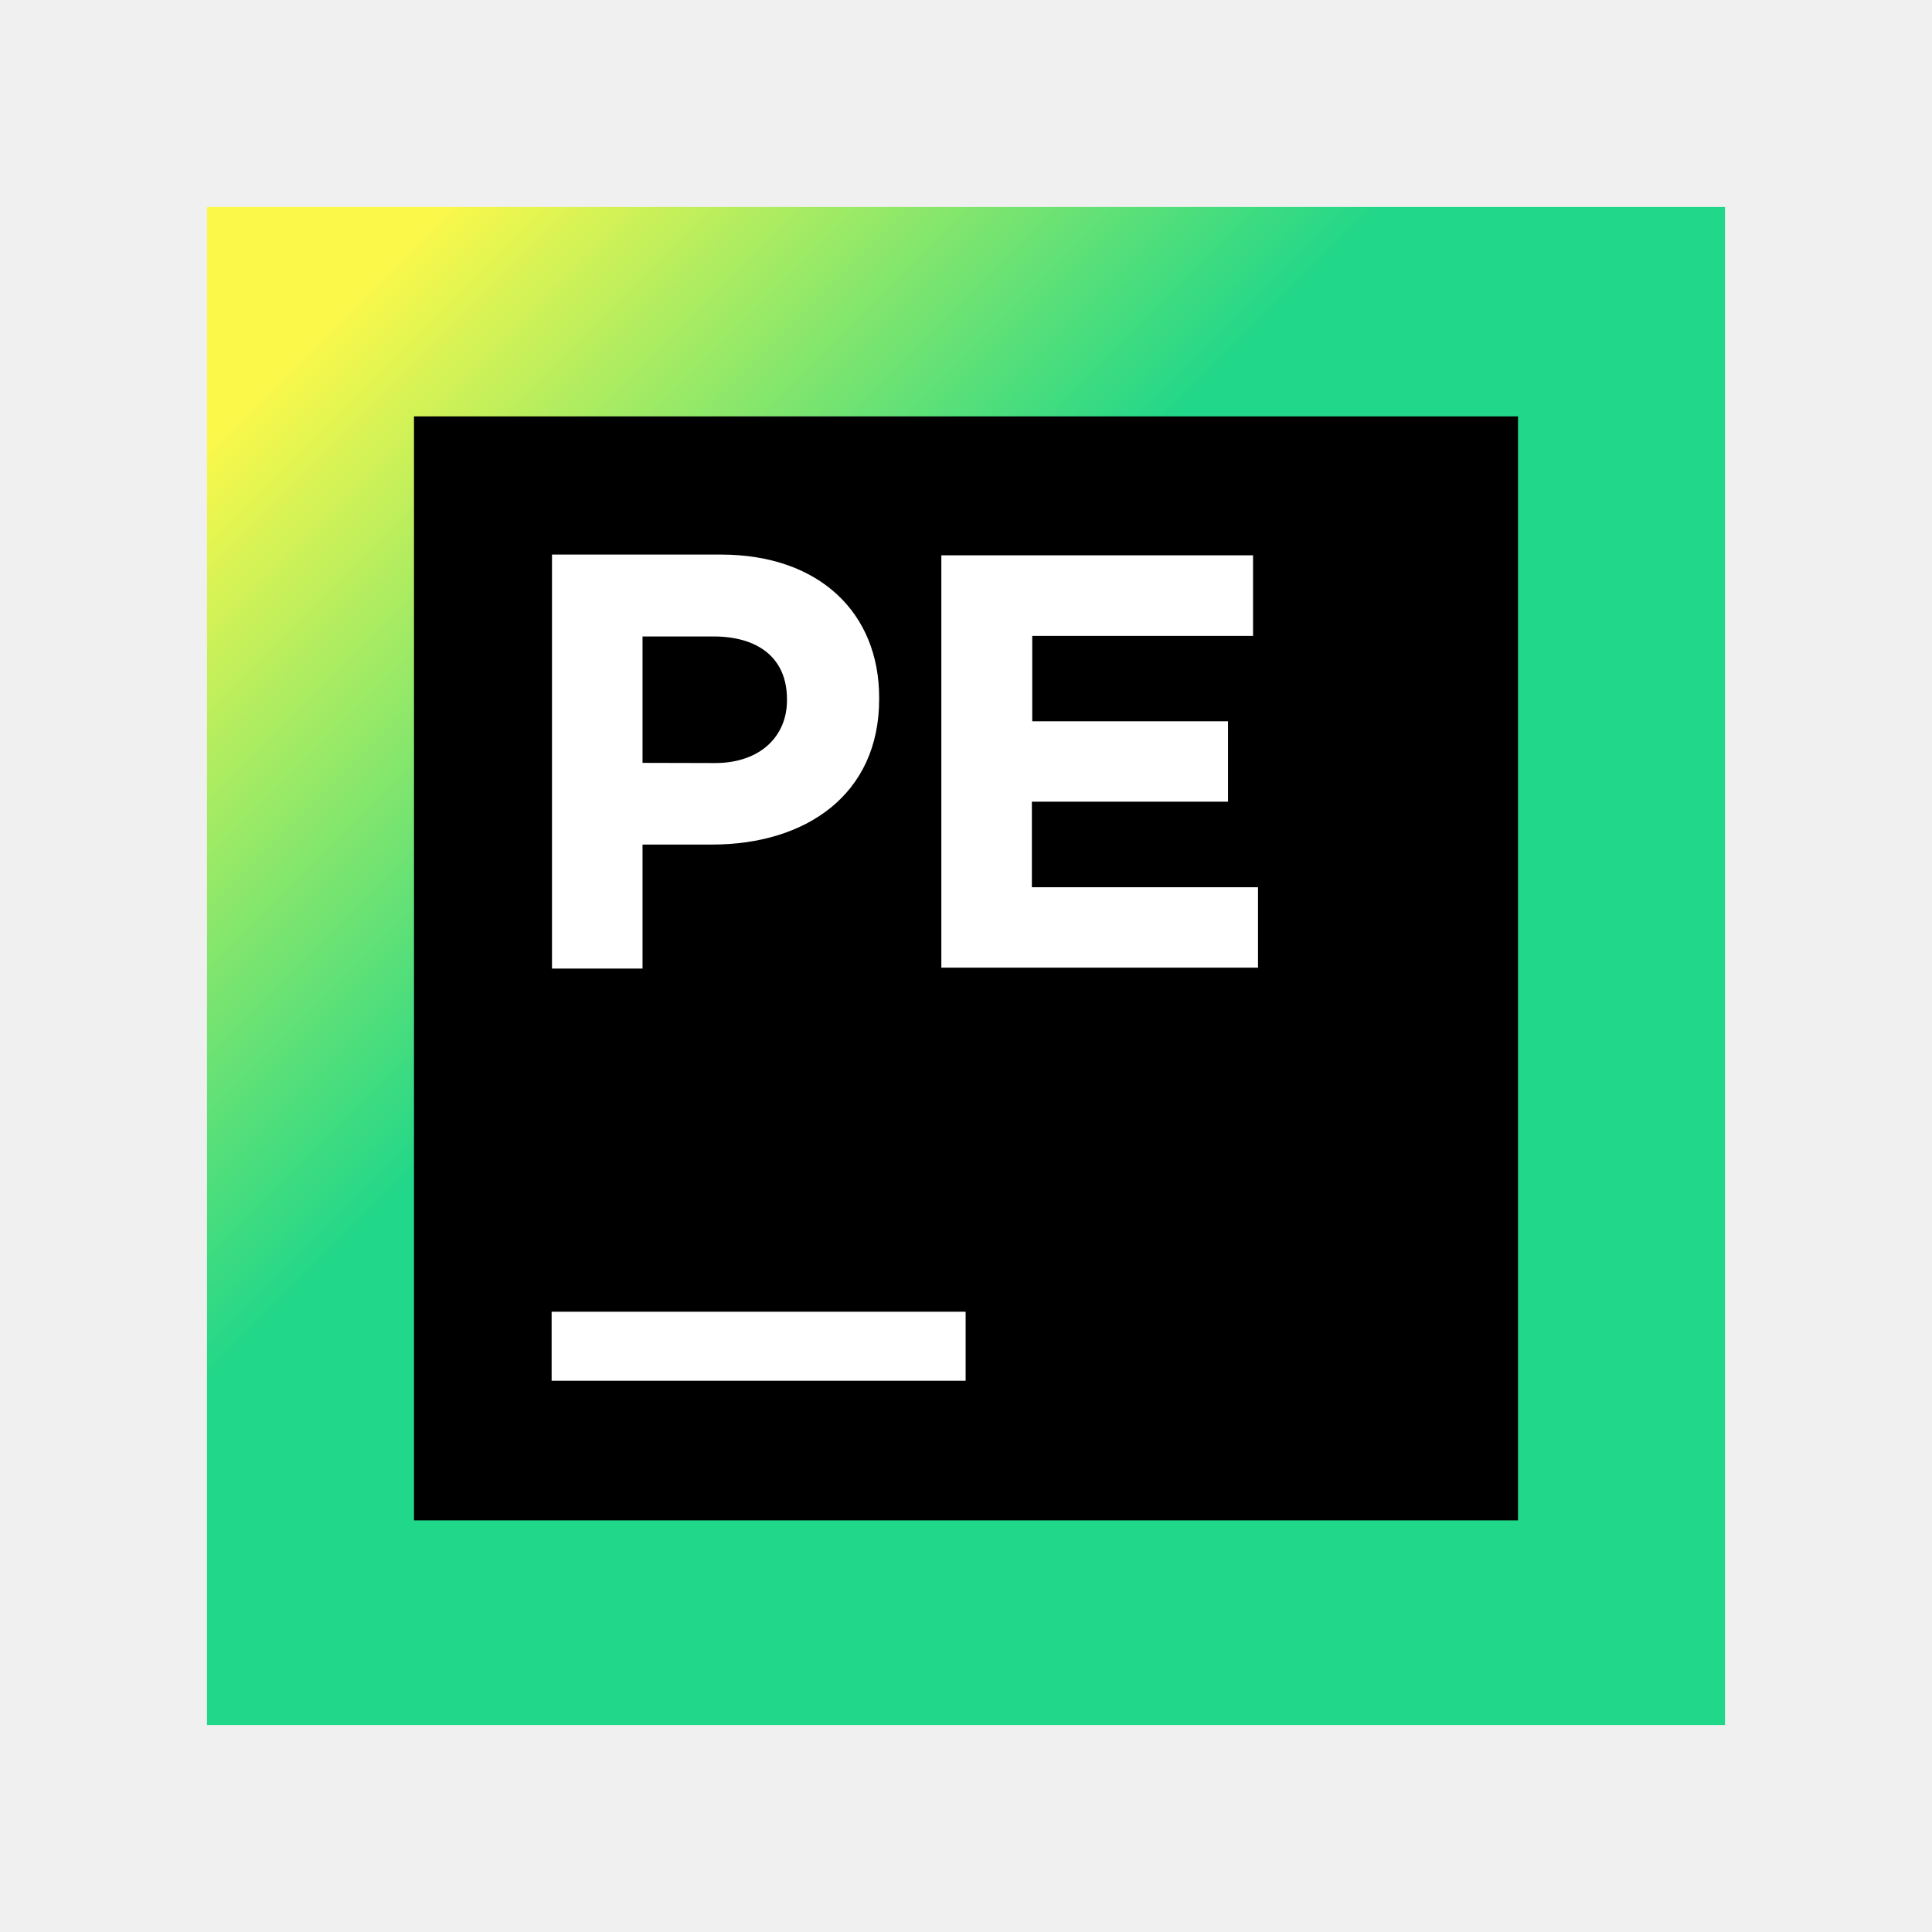
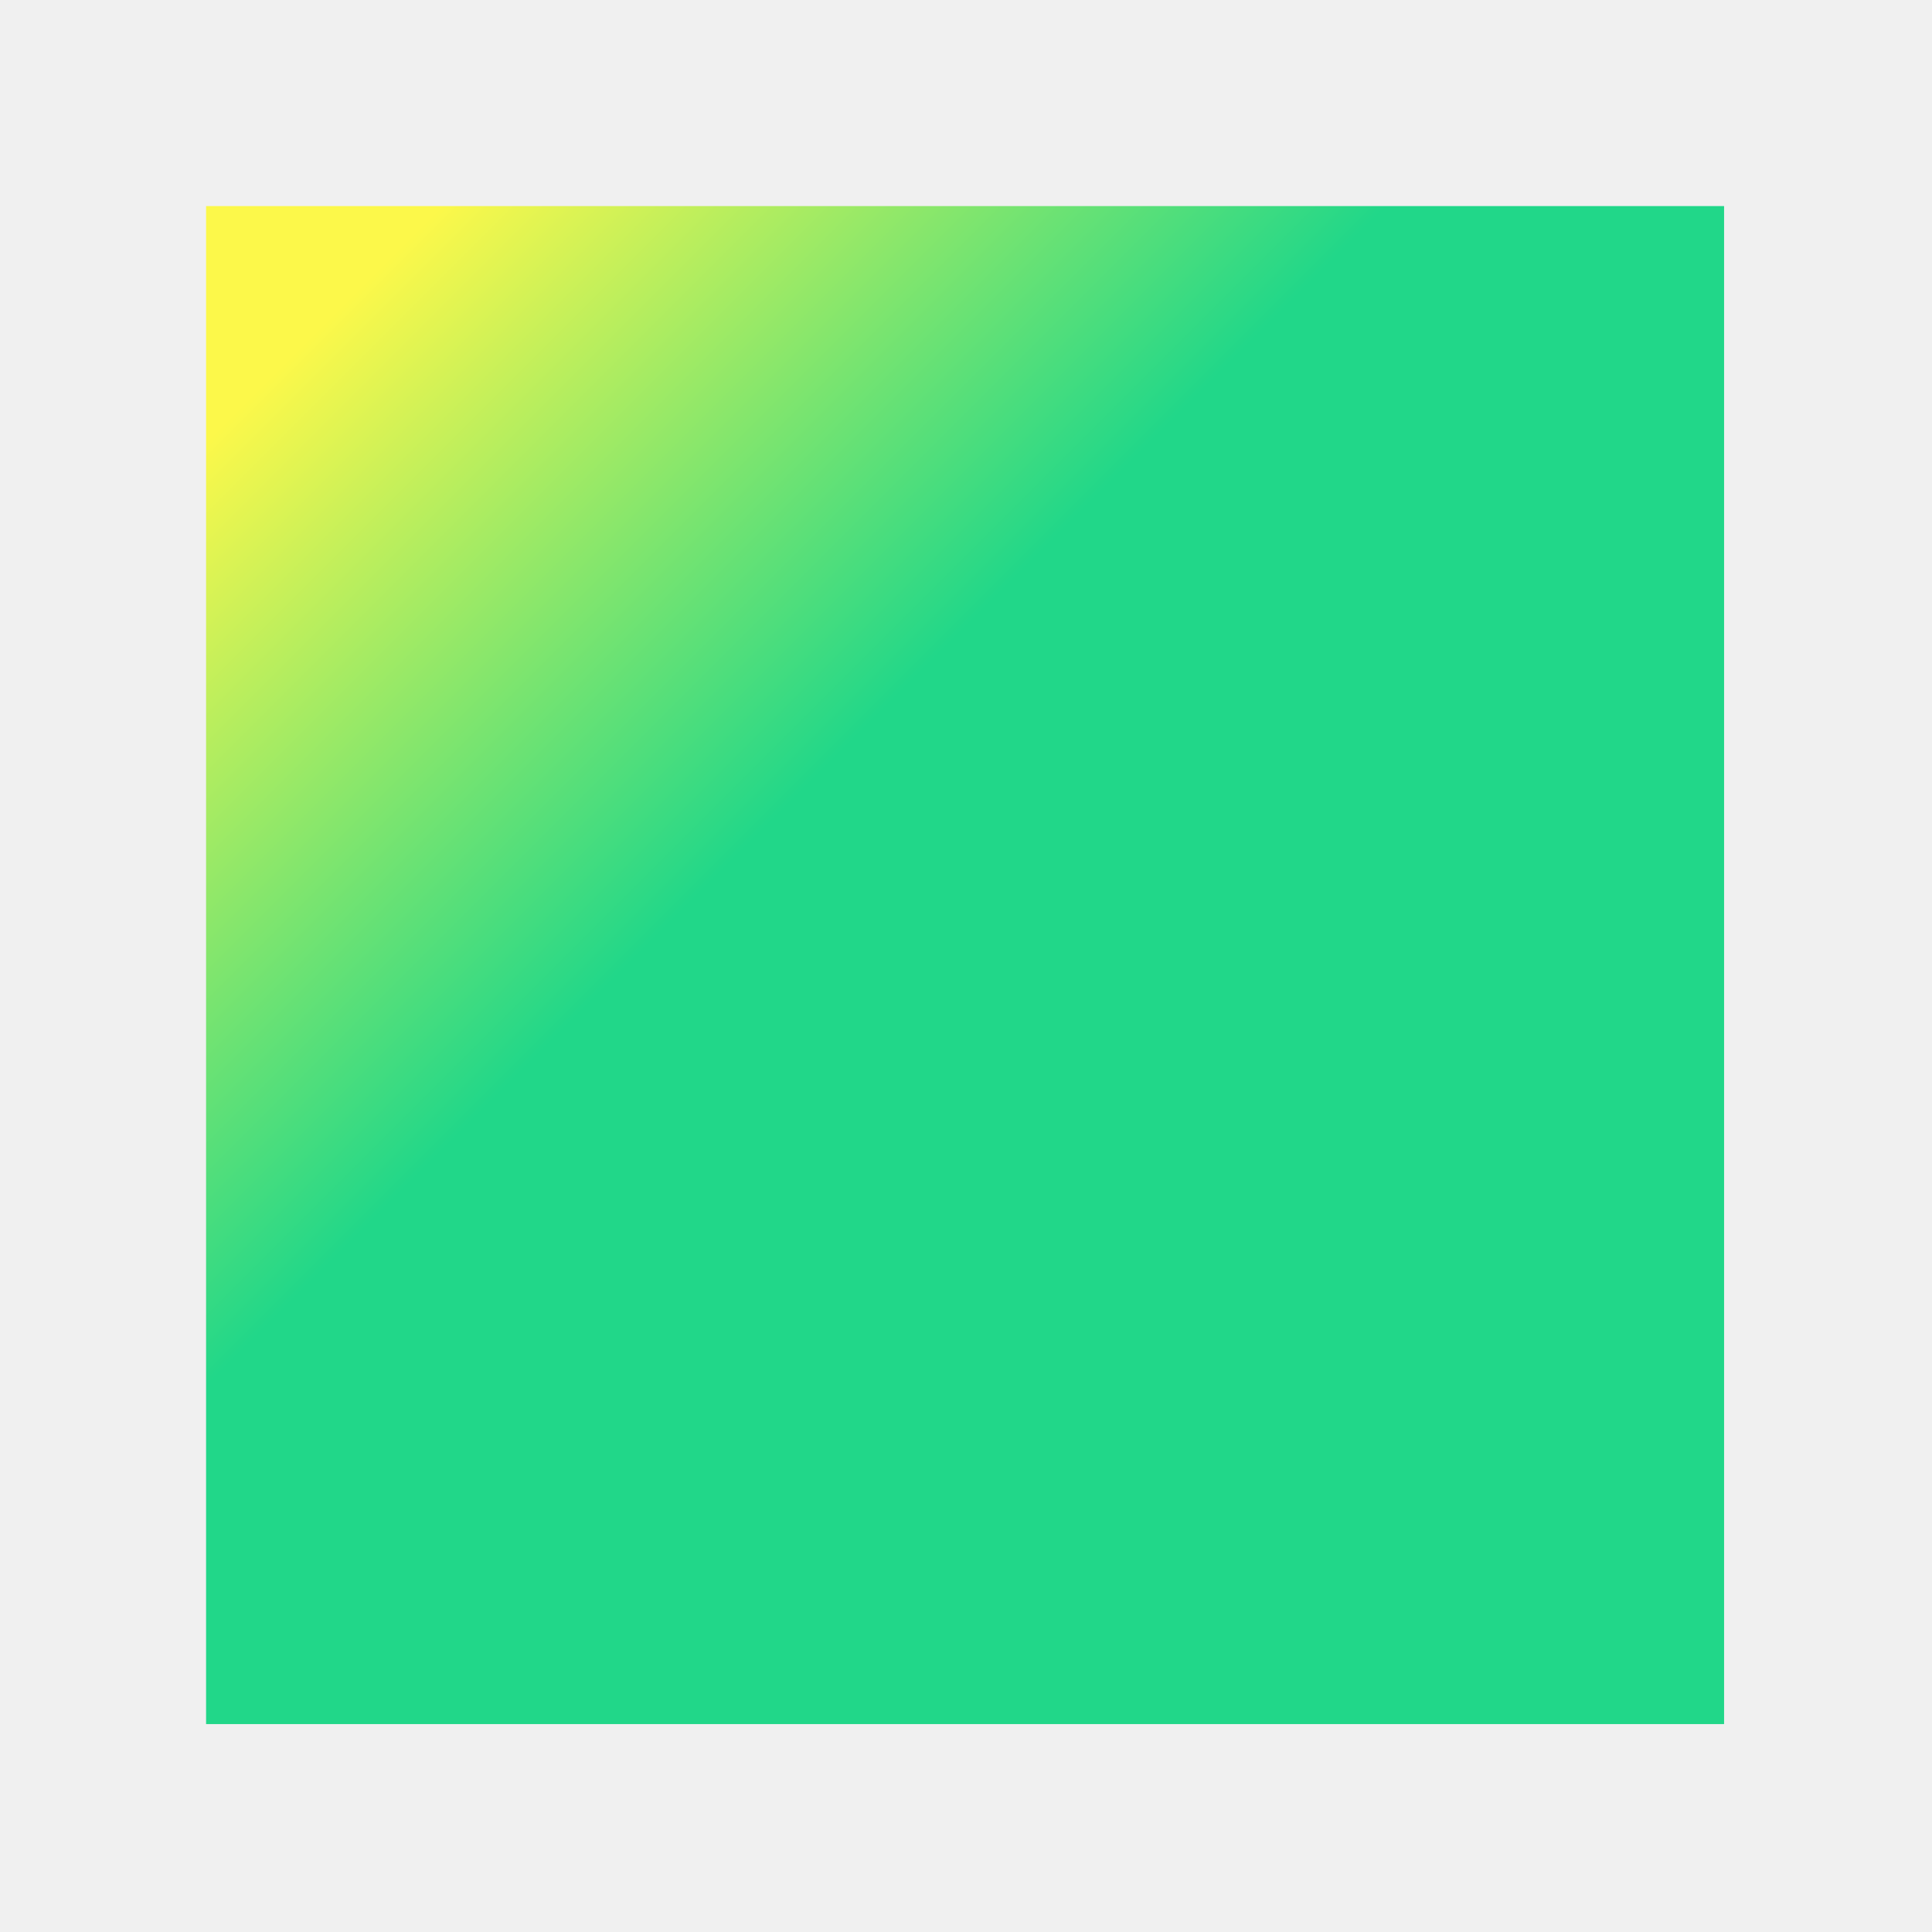
- <svg xmlns="http://www.w3.org/2000/svg" width="105" height="105" viewBox="0 0 105 105" fill="none">
-   <path d="M11.25 11.25H93.75V93.75H11.25V11.25Z" fill="url(#paint0_linear)" />
-   <path d="M22.5 22.63H82.5V82.63H22.5V22.63Z" fill="black" />
-   <path d="M29.98 71.29H52.48V75.04H29.98V71.29Z" fill="white" />
-   <path d="M30 30.14H39.18C44.54 30.14 47.78 33.32 47.78 37.91V38C47.78 43.2 43.78 45.9 38.7 45.9H34.92V52.64H30V30.14ZM38.86 41.47C41.33 41.47 42.77 40 42.77 38.07V38C42.77 35.78 41.23 34.59 38.77 34.59H34.92V41.46L38.86 41.47Z" fill="white" />
-   <path d="M68.1 30.18V34.56H56.1V39.2H66.74V43.57H56.08V48.22H68.37V52.59H51.16V30.18H68.1Z" fill="white" />
-   <defs>
-     <linearGradient id="paint0_linear" x1="92.6" y1="92.6" x2="-10.15" y2="-10.15" gradientUnits="userSpaceOnUse">
-       <stop offset="0.48" stop-color="#21D789" />
-       <stop offset="0.73" stop-color="#FCF84A" />
-     </linearGradient>
-   </defs>
+ <svg xmlns="http://www.w3.org/2000/svg" version="1.1" id="Layer_1" x="0px" y="0px" viewBox="0 0 105 105" style="enable-background:new 0 0 105 105;" xml:space="preserve">
+   <style type="text/css">
+ 	.st0{fill:url(#SVGID_1_);}
+ </style>
+   <linearGradient id="SVGID_1_" gradientUnits="userSpaceOnUse" x1="92.6" y1="13.4" x2="-10.15" y2="116.15" gradientTransform="matrix(1 0 0 -1 0 106)">
+     <stop offset="0.48" style="stop-color:#21D789" />
+     <stop offset="0.73" style="stop-color:#FCF84A" />
+   </linearGradient>
+   <path class="st0" d="M11.2,11.2h82.5v82.5H11.2V11.2z" />
</svg>
